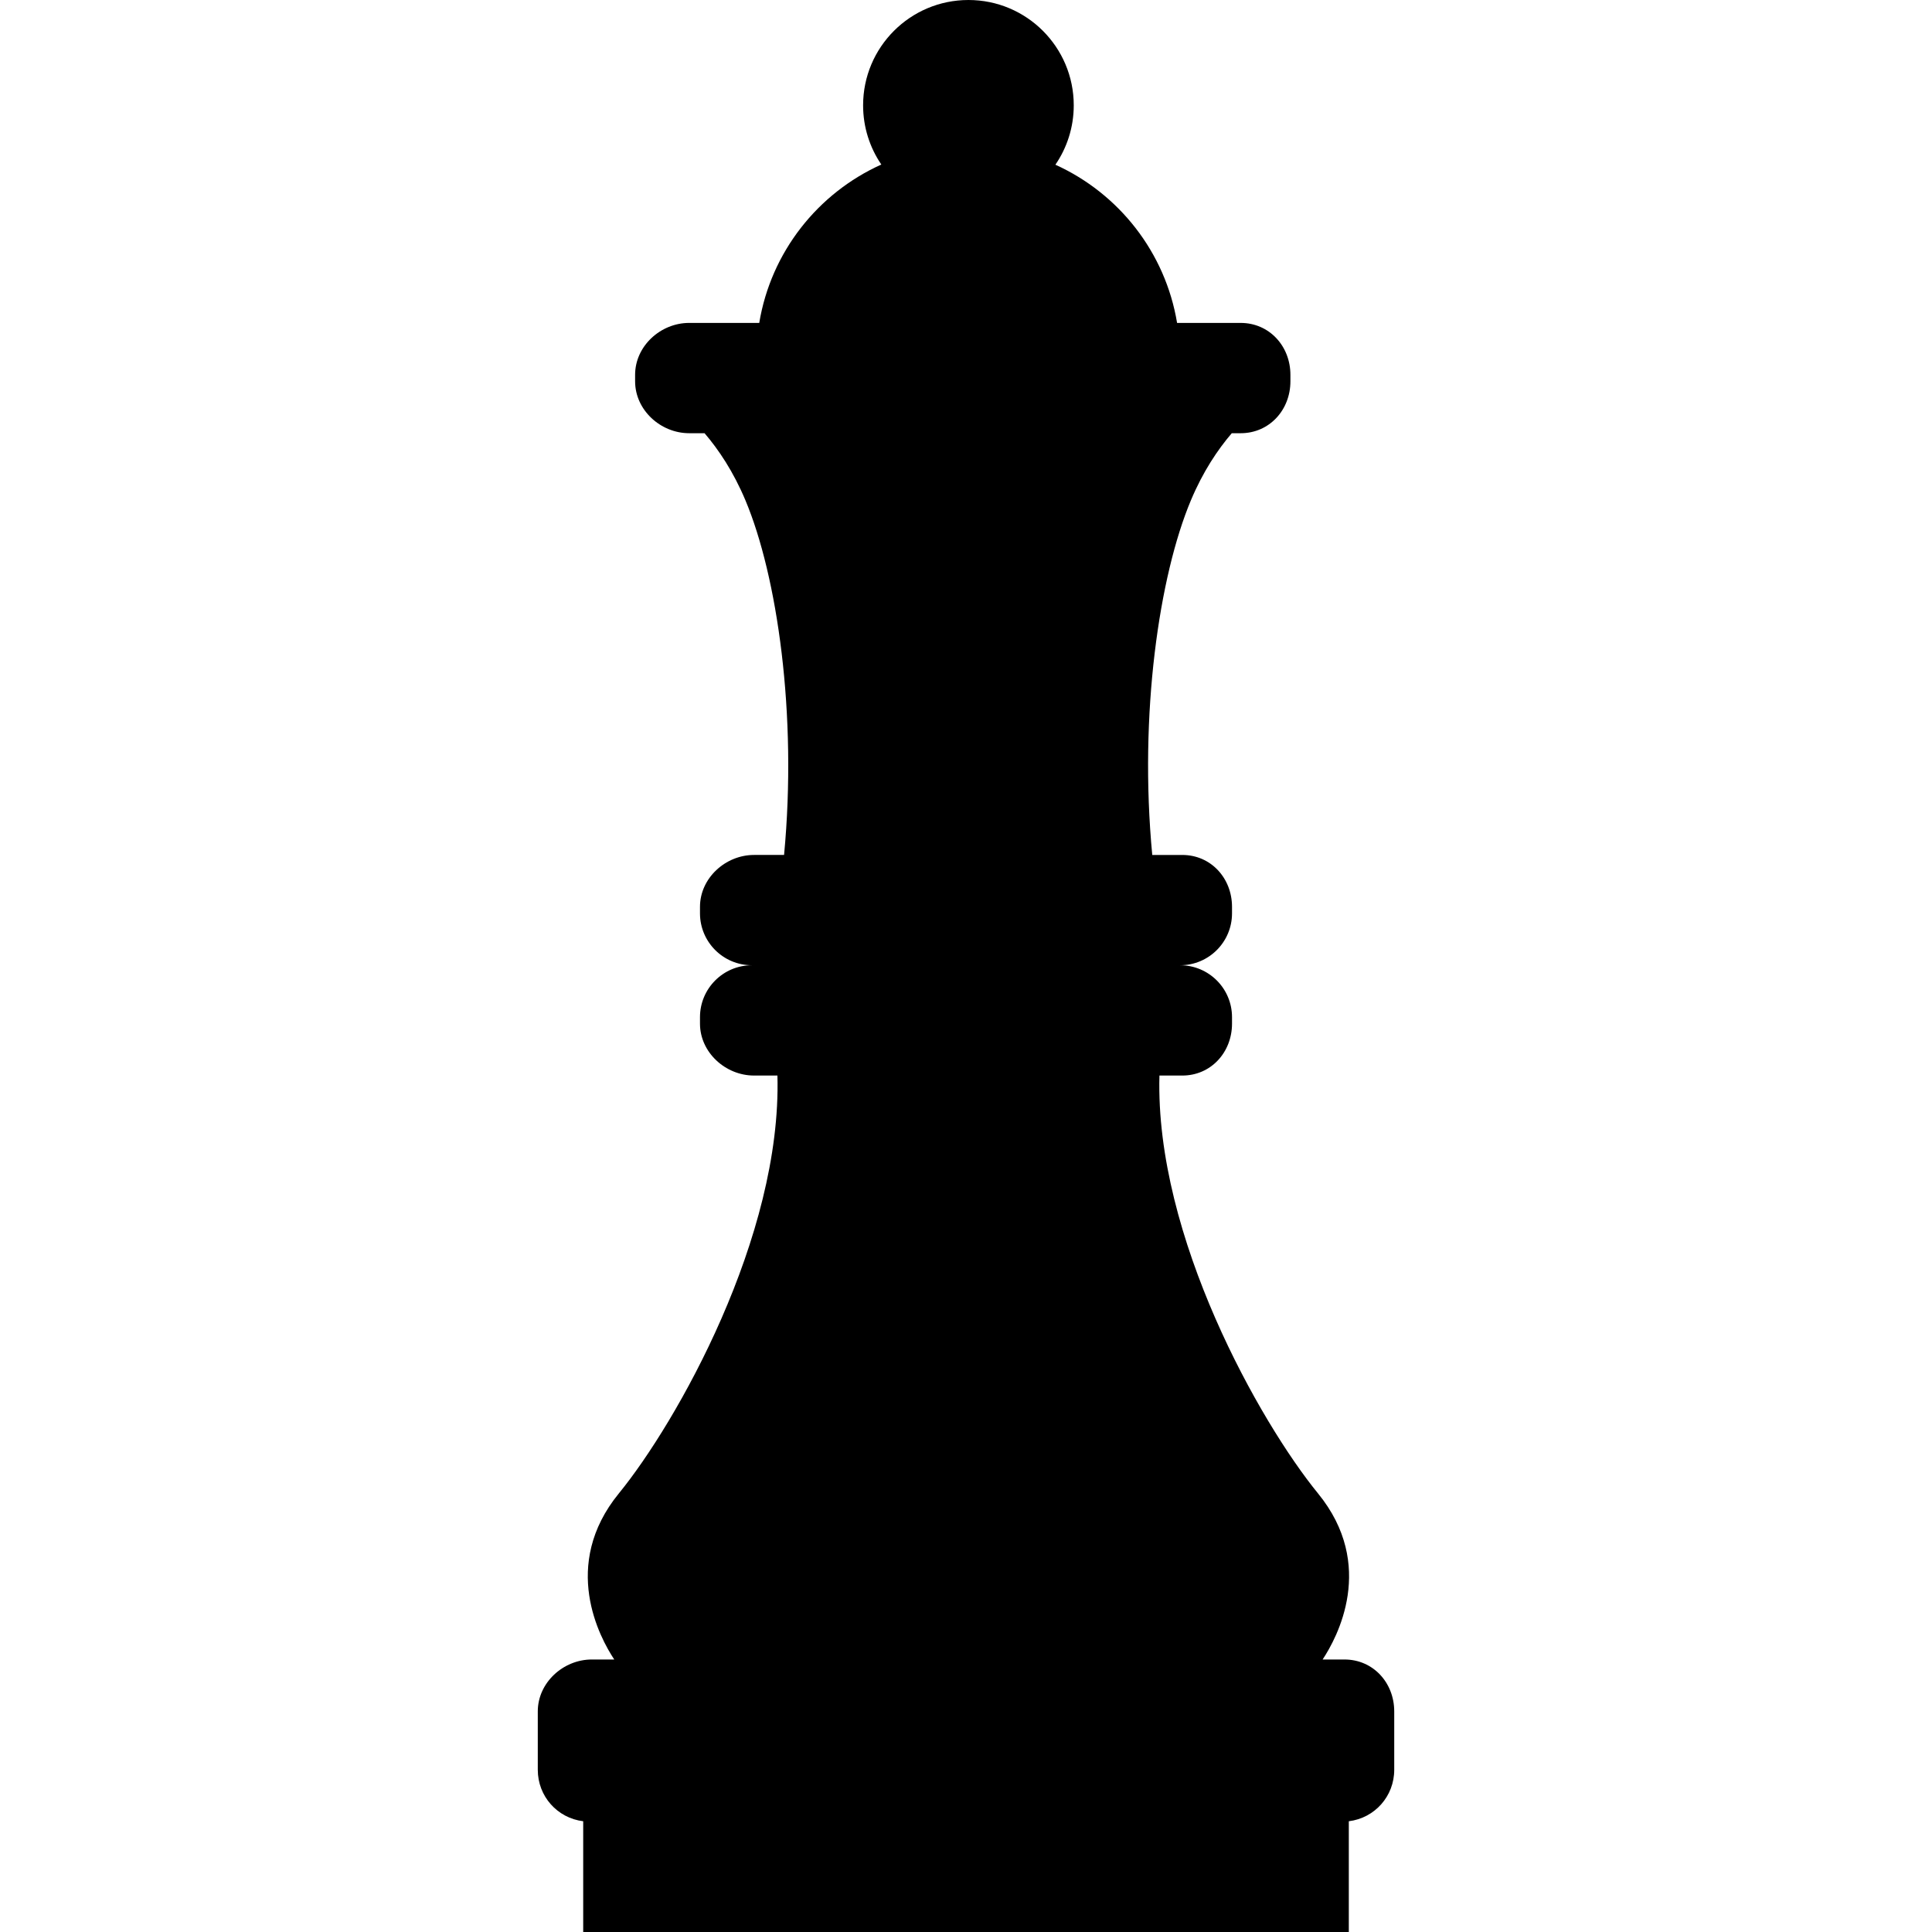
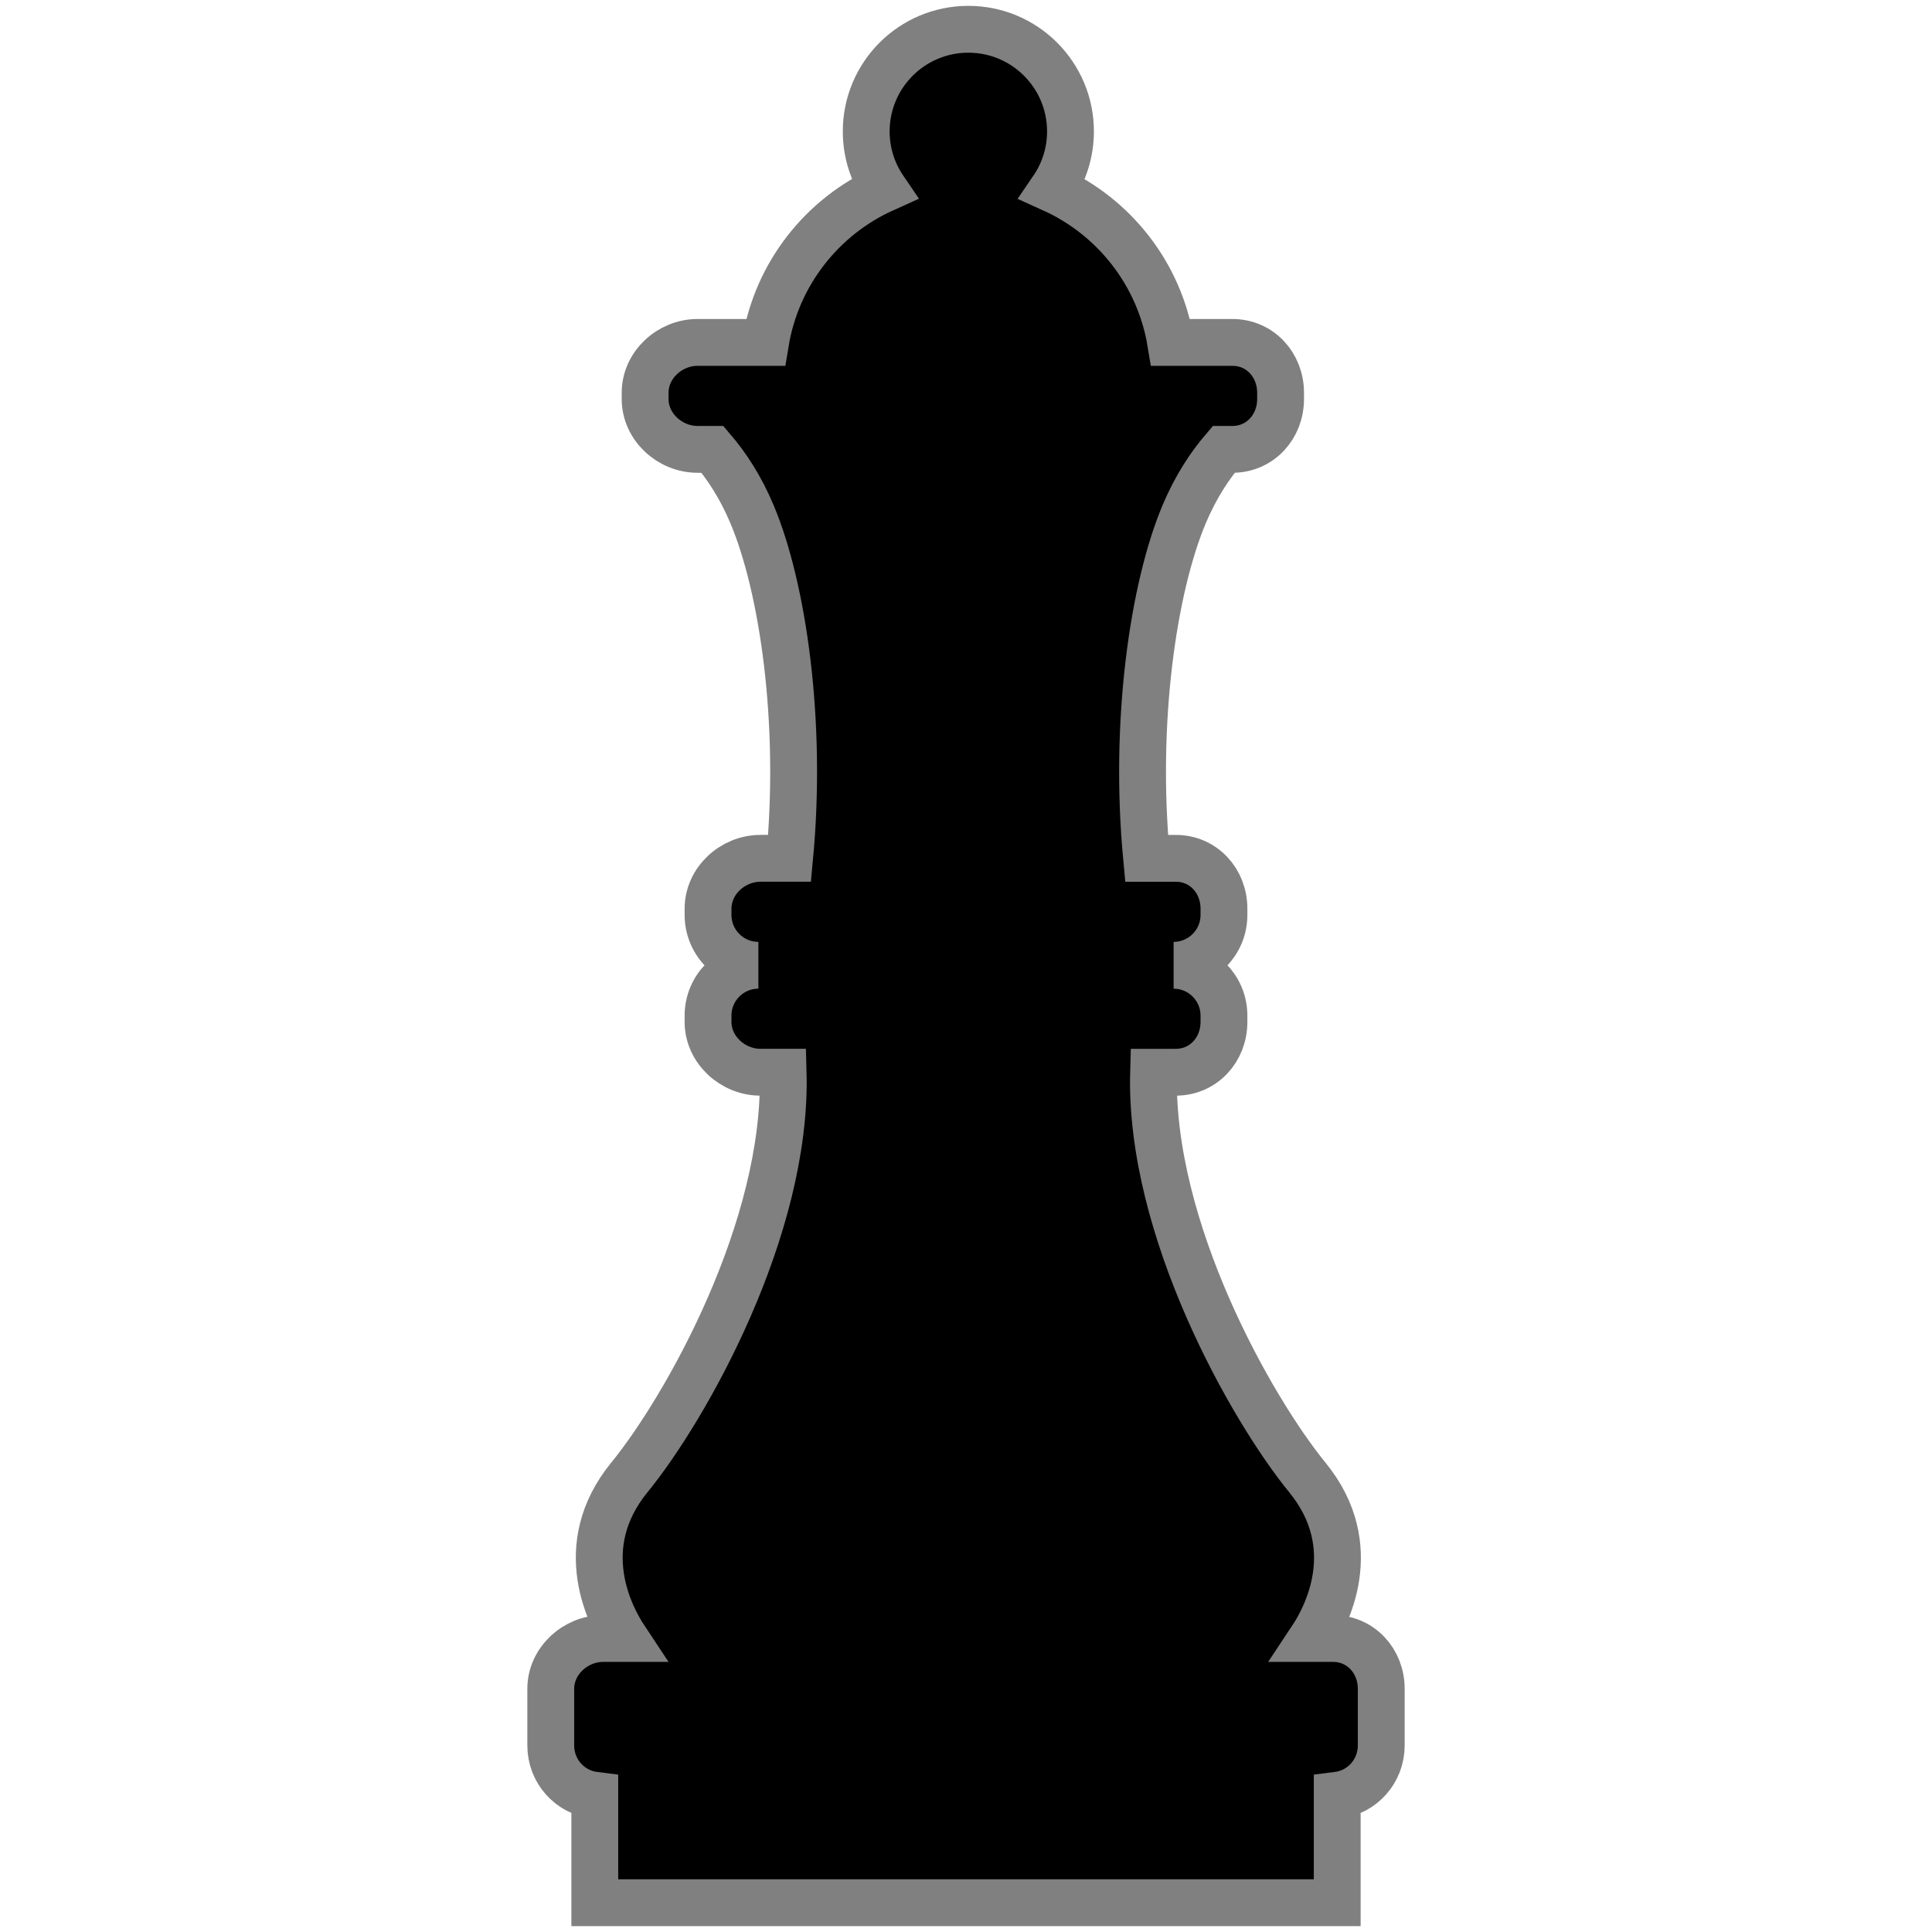
- <svg xmlns="http://www.w3.org/2000/svg" fill="#000000" height="800px" width="800px" version="1.1" id="Capa_1" viewBox="0 0 297.77 297.77" xml:space="preserve">
-   <g>
-     <path d="M207.218,255.77h-3.369c2.214-3.337,8.32-14.536-0.712-25.6c-8.9-10.905-25.129-39.546-24.438-64.4h3.519   c4.418,0,7.667-3.582,7.667-8v-1c0-4.418-3.582-8-8-8c4.418,0,8-3.582,8-8v-1c0-4.418-3.249-8-7.667-8h-4.626   c-2.064-21.741,1.078-43.054,5.959-54.666c1.86-4.425,4.118-7.79,6.296-10.334h1.371c4.418,0,7.667-3.582,7.667-8v-1   c0-4.418-3.249-8-7.667-8h-9.8c-1.803-10.896-8.998-19.966-18.755-24.383c1.783-2.607,2.829-5.757,2.829-9.154   C165.492,7.267,158.227,0,149.26,0s-16.234,7.267-16.234,16.232c0,3.385,1.037,6.525,2.809,9.127   c-9.788,4.406-17.01,13.49-18.816,24.41h-10.8c-4.418,0-8.333,3.582-8.333,8v1c0,4.418,3.915,8,8.333,8h2.371   c2.178,2.544,4.436,5.909,6.296,10.334c4.881,11.612,8.023,32.925,5.959,54.666h-4.626c-4.418,0-8.333,3.582-8.333,8v1   c0,4.418,3.582,8,8,8c-4.418,0-8,3.582-8,8v1c0,4.418,3.915,8,8.333,8h3.602c0.692,24.854-15.536,53.495-24.438,64.4   c-9.031,11.063-2.926,22.263-0.712,25.6h-3.452c-4.418,0-8.333,3.582-8.333,8v9c0,4.078,3,7.438,7,7.931v17.069h118V280.7   c4-0.493,7-3.853,7-7.931v-9C214.885,259.352,211.636,255.77,207.218,255.77z" />
+ <svg xmlns="http://www.w3.org/2000/svg" fill="#000000" height="825" width="825" version="1.1" id="Capa_1" viewBox="0 0 307.075 307.075" xml:space="preserve">
+   <defs id="defs1" />
+   <g id="g1" style="fill:#000000;fill-opacity:1;stroke:#808080;stroke-width:7.444;stroke-dasharray:none;stroke-opacity:1" transform="translate(4.651655,4.653155)">
+     <path d="m 207.218,255.77 h -3.369 c 2.214,-3.337 8.32,-14.536 -0.712,-25.6 -8.9,-10.905 -25.129,-39.546 -24.438,-64.4 h 3.519 c 4.418,0 7.667,-3.582 7.667,-8 v -1 c 0,-4.418 -3.582,-8 -8,-8 4.418,0 8,-3.582 8,-8 v -1 c 0,-4.418 -3.249,-8 -7.667,-8 h -4.626 c -2.064,-21.741 1.078,-43.054 5.959,-54.666 1.86,-4.425 4.118,-7.79 6.296,-10.334 h 1.371 c 4.418,0 7.667,-3.582 7.667,-8 v -1 c 0,-4.418 -3.249,-8 -7.667,-8 h -9.8 C 179.615,38.874 172.42,29.804 162.663,25.387 164.446,22.78 165.492,19.63 165.492,16.233 165.492,7.267 158.227,0 149.26,0 c -8.967,0 -16.234,7.267 -16.234,16.232 0,3.385 1.037,6.525 2.809,9.127 -9.788,4.406 -17.01,13.49 -18.816,24.41 h -10.8 c -4.418,0 -8.333,3.582 -8.333,8 v 1 c 0,4.418 3.915,8 8.333,8 h 2.371 c 2.178,2.544 4.436,5.909 6.296,10.334 4.881,11.612 8.023,32.925 5.959,54.666 h -4.626 c -4.418,0 -8.333,3.582 -8.333,8 v 1 c 0,4.418 3.582,8 8,8 -4.418,0 -8,3.582 -8,8 v 1 c 0,4.418 3.915,8 8.333,8 h 3.602 c 0.692,24.854 -15.536,53.495 -24.438,64.4 -9.031,11.063 -2.926,22.263 -0.712,25.6 h -3.452 c -4.418,0 -8.333,3.582 -8.333,8 v 9 c 0,4.078 3,7.438 7,7.931 v 17.069 h 118 V 280.7 c 4,-0.493 7,-3.853 7,-7.931 v -9 c -0.001,-4.417 -3.25,-7.999 -7.668,-7.999 z" id="path1" style="fill:#000000;fill-opacity:1;stroke:#808080;stroke-width:7.444;stroke-dasharray:none;stroke-opacity:1" />
  </g>
</svg>
